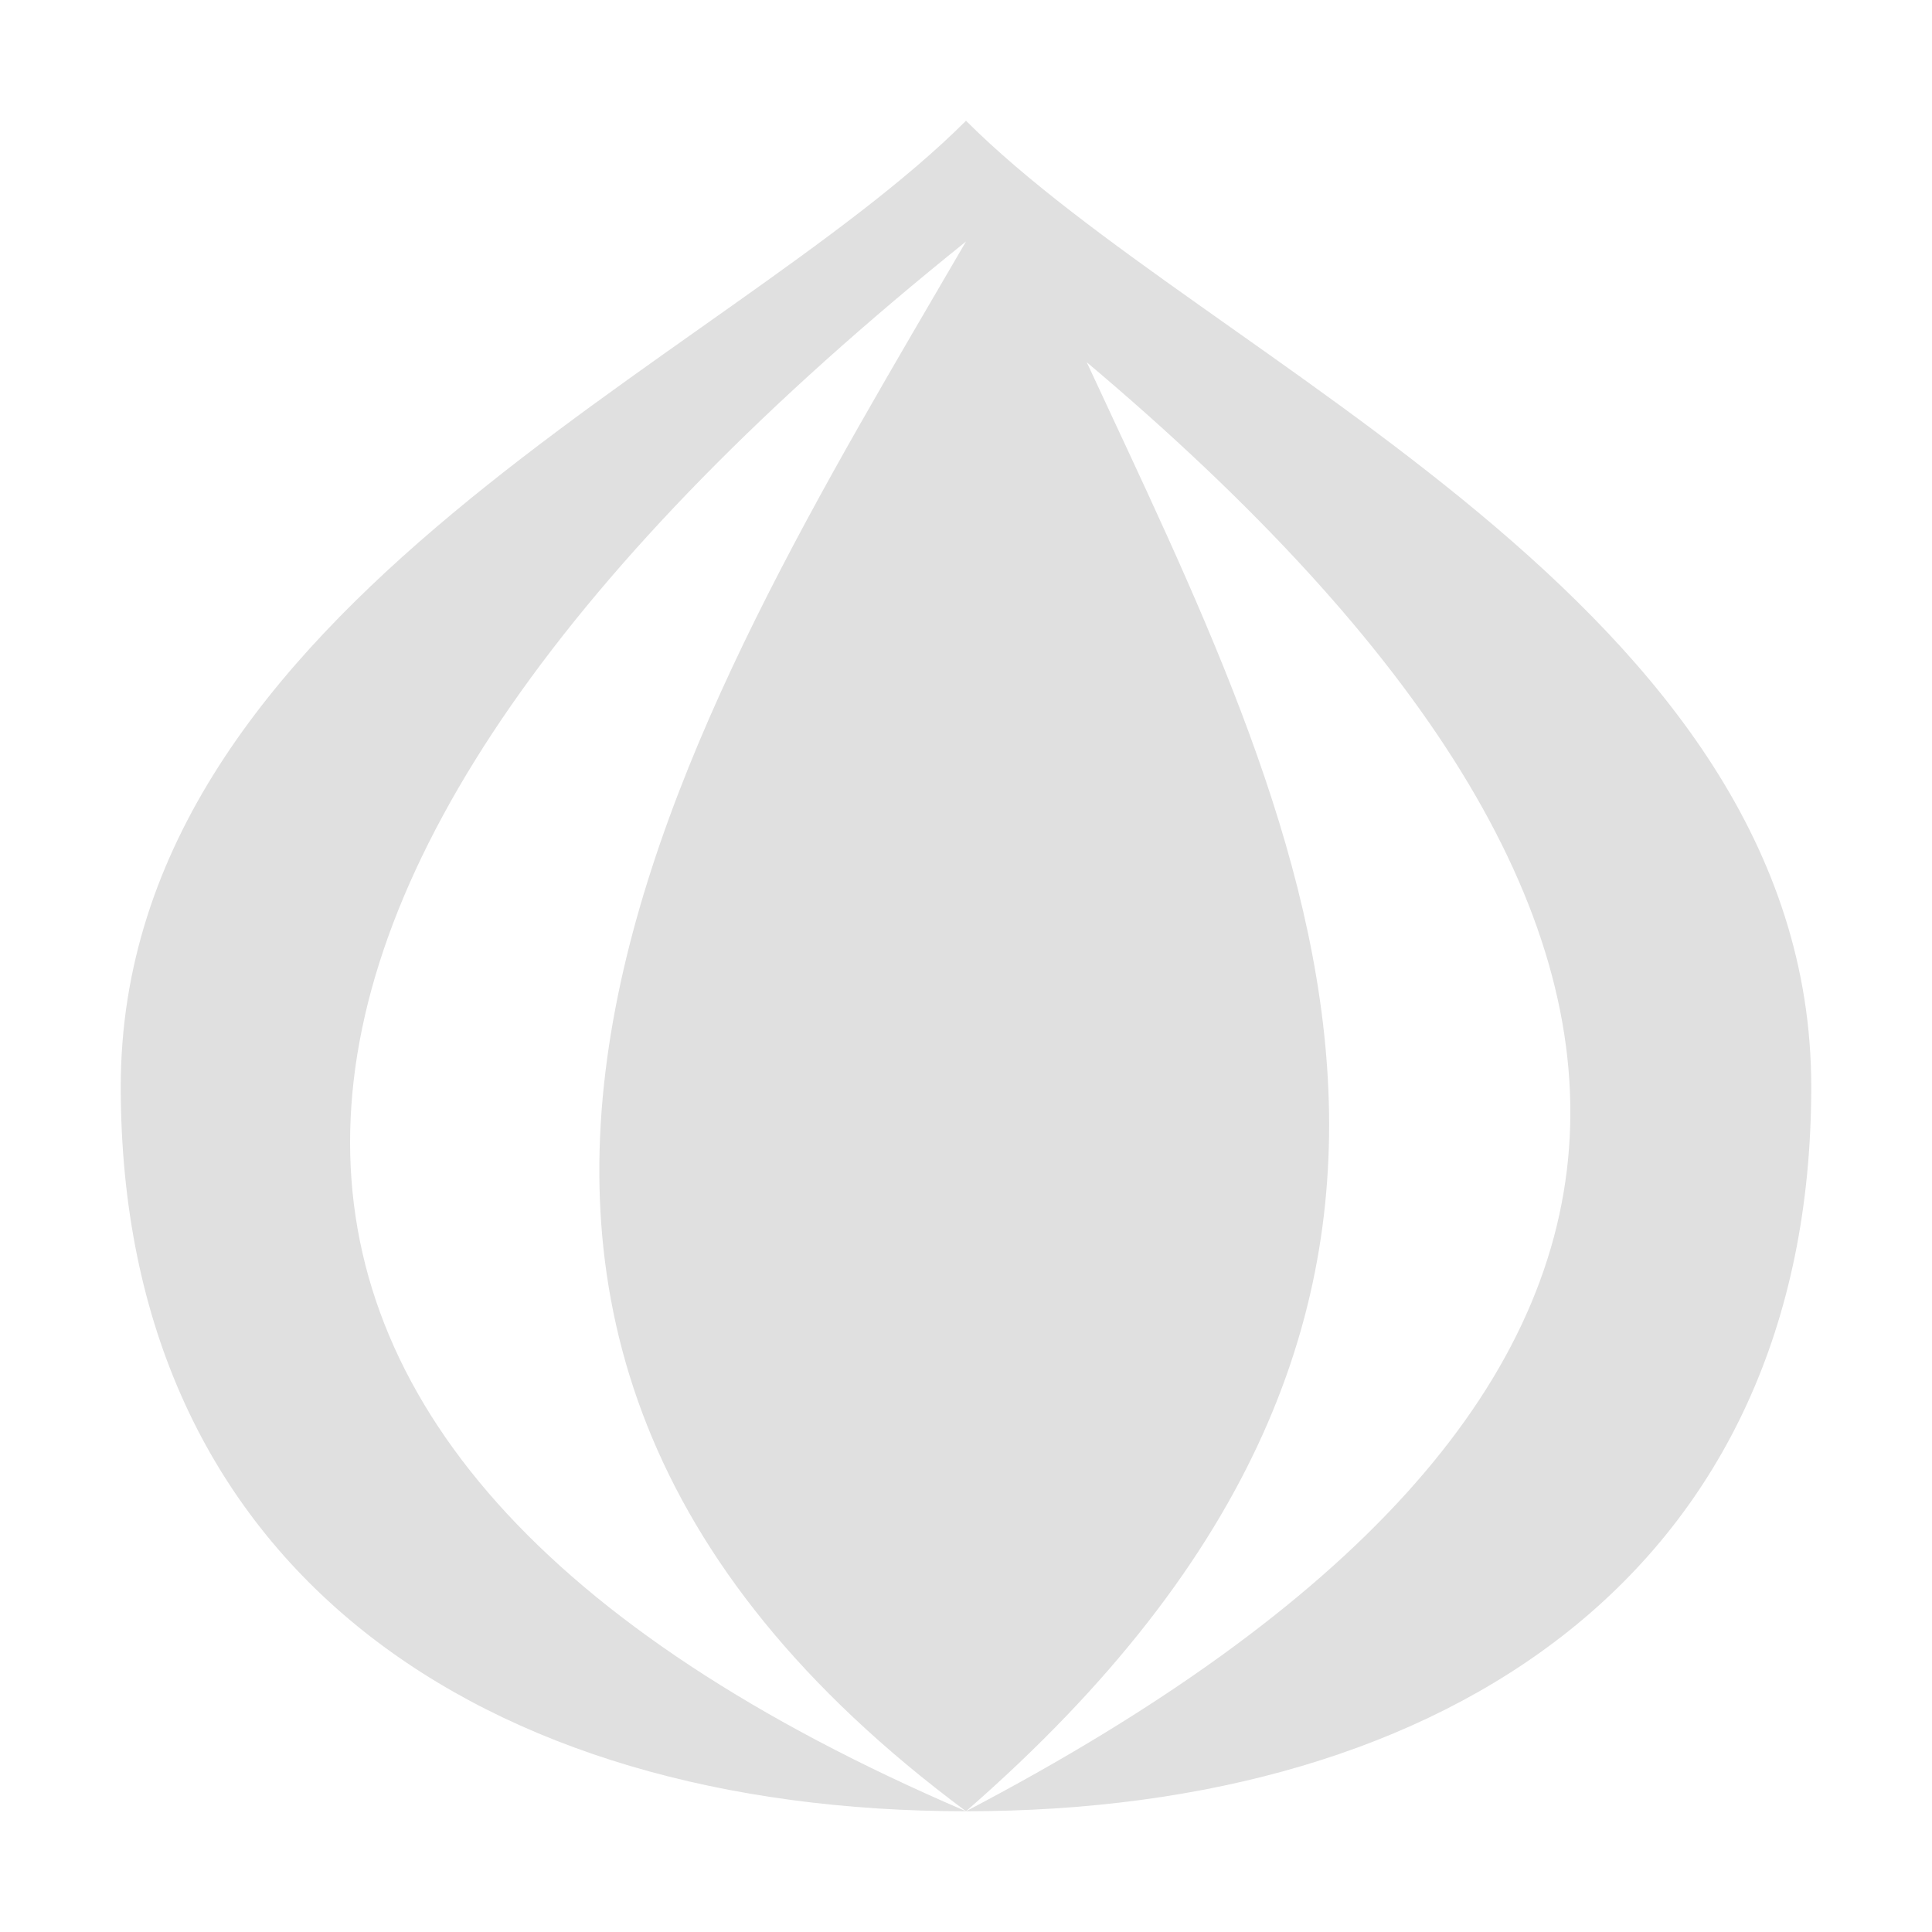
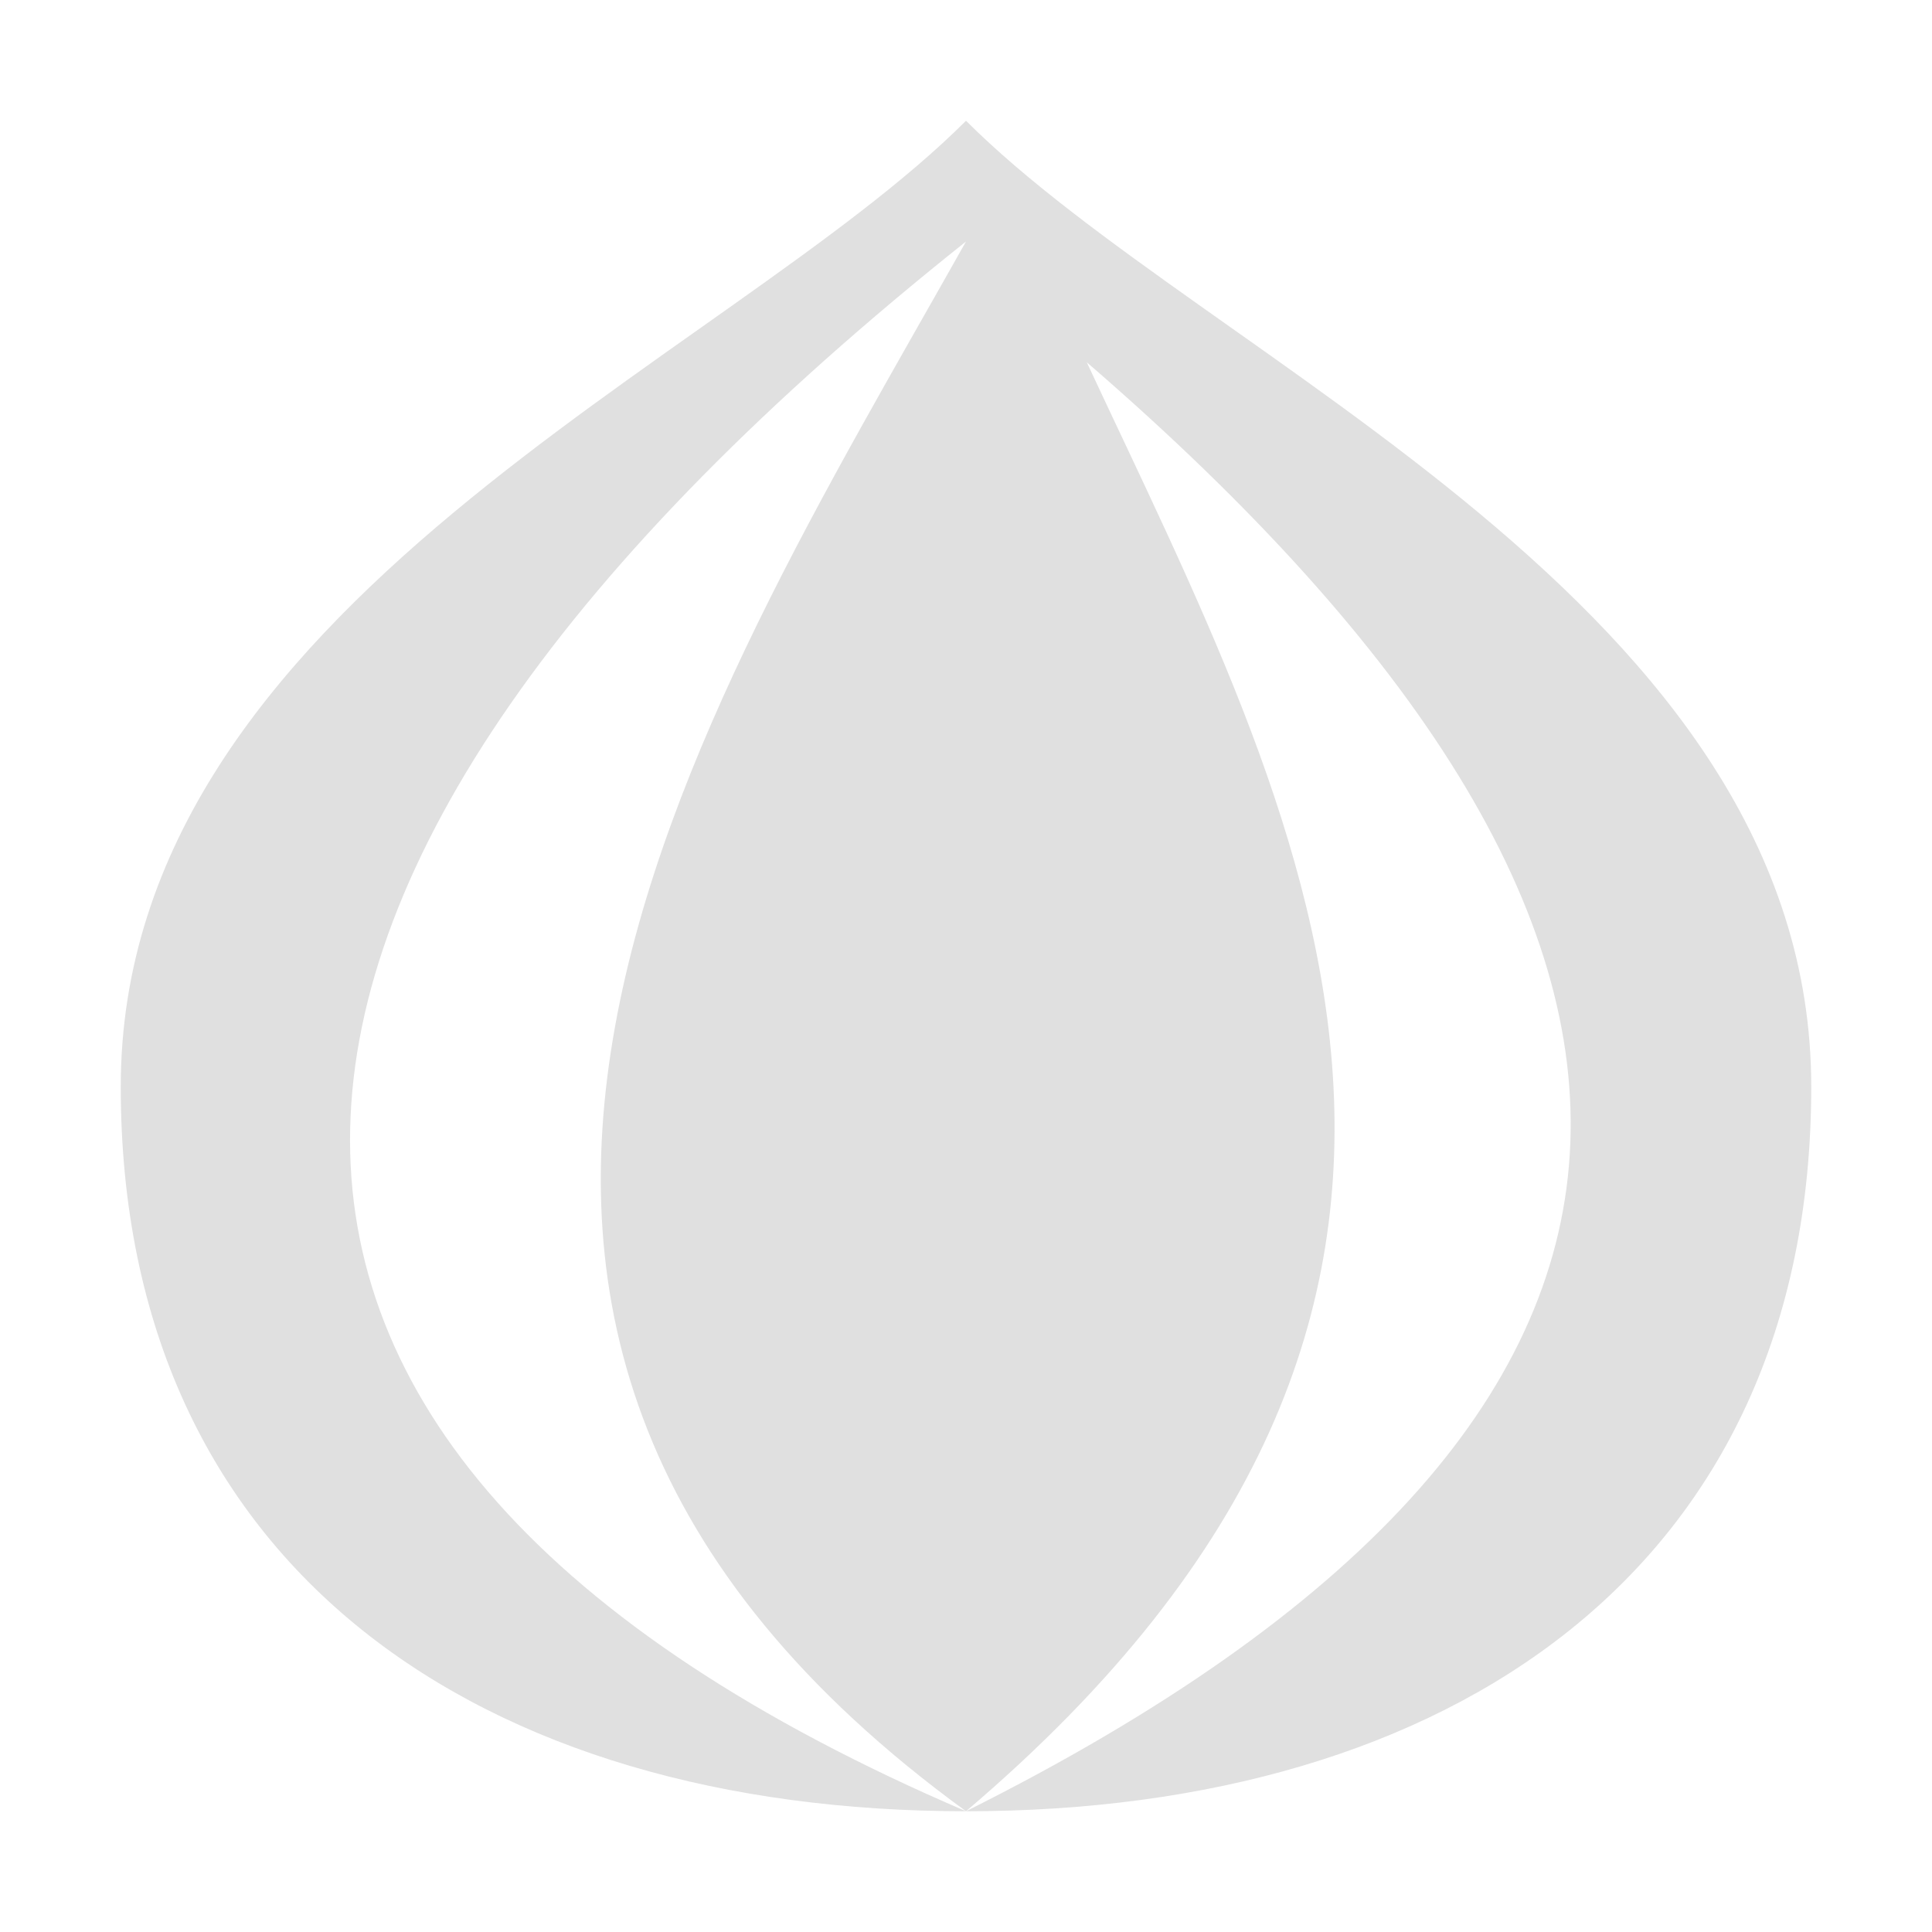
<svg xmlns="http://www.w3.org/2000/svg" height="16" viewBox="0 0 16 16" width="16">
-   <path d="m8 1c-2 2-7 4-7 8s3 6 7 6c-7-3-6.599-7.703 0-13-2.298 3.952-5.495 8.92 0 13 4.869-4.239 2.773-8.181 1-12 5.585 4.704 5.399 8.649-1 12 4 0 7-2 7-6s-5-6-7-8z" fill="#e0e0e0" />
+   <path d="M8 1C6 3 1 5 1 9s3 6 7 6C1 12 1.4 7.25 8 2c-2.25 4-5.5 9 0 13 5-4.25 2.75-8.25 1-12 5.5 4.75 5.5 8.75-1 12 4 0 7-2 7-6s-5-6-7-8z" fill="#e0e0e0" />
</svg>
